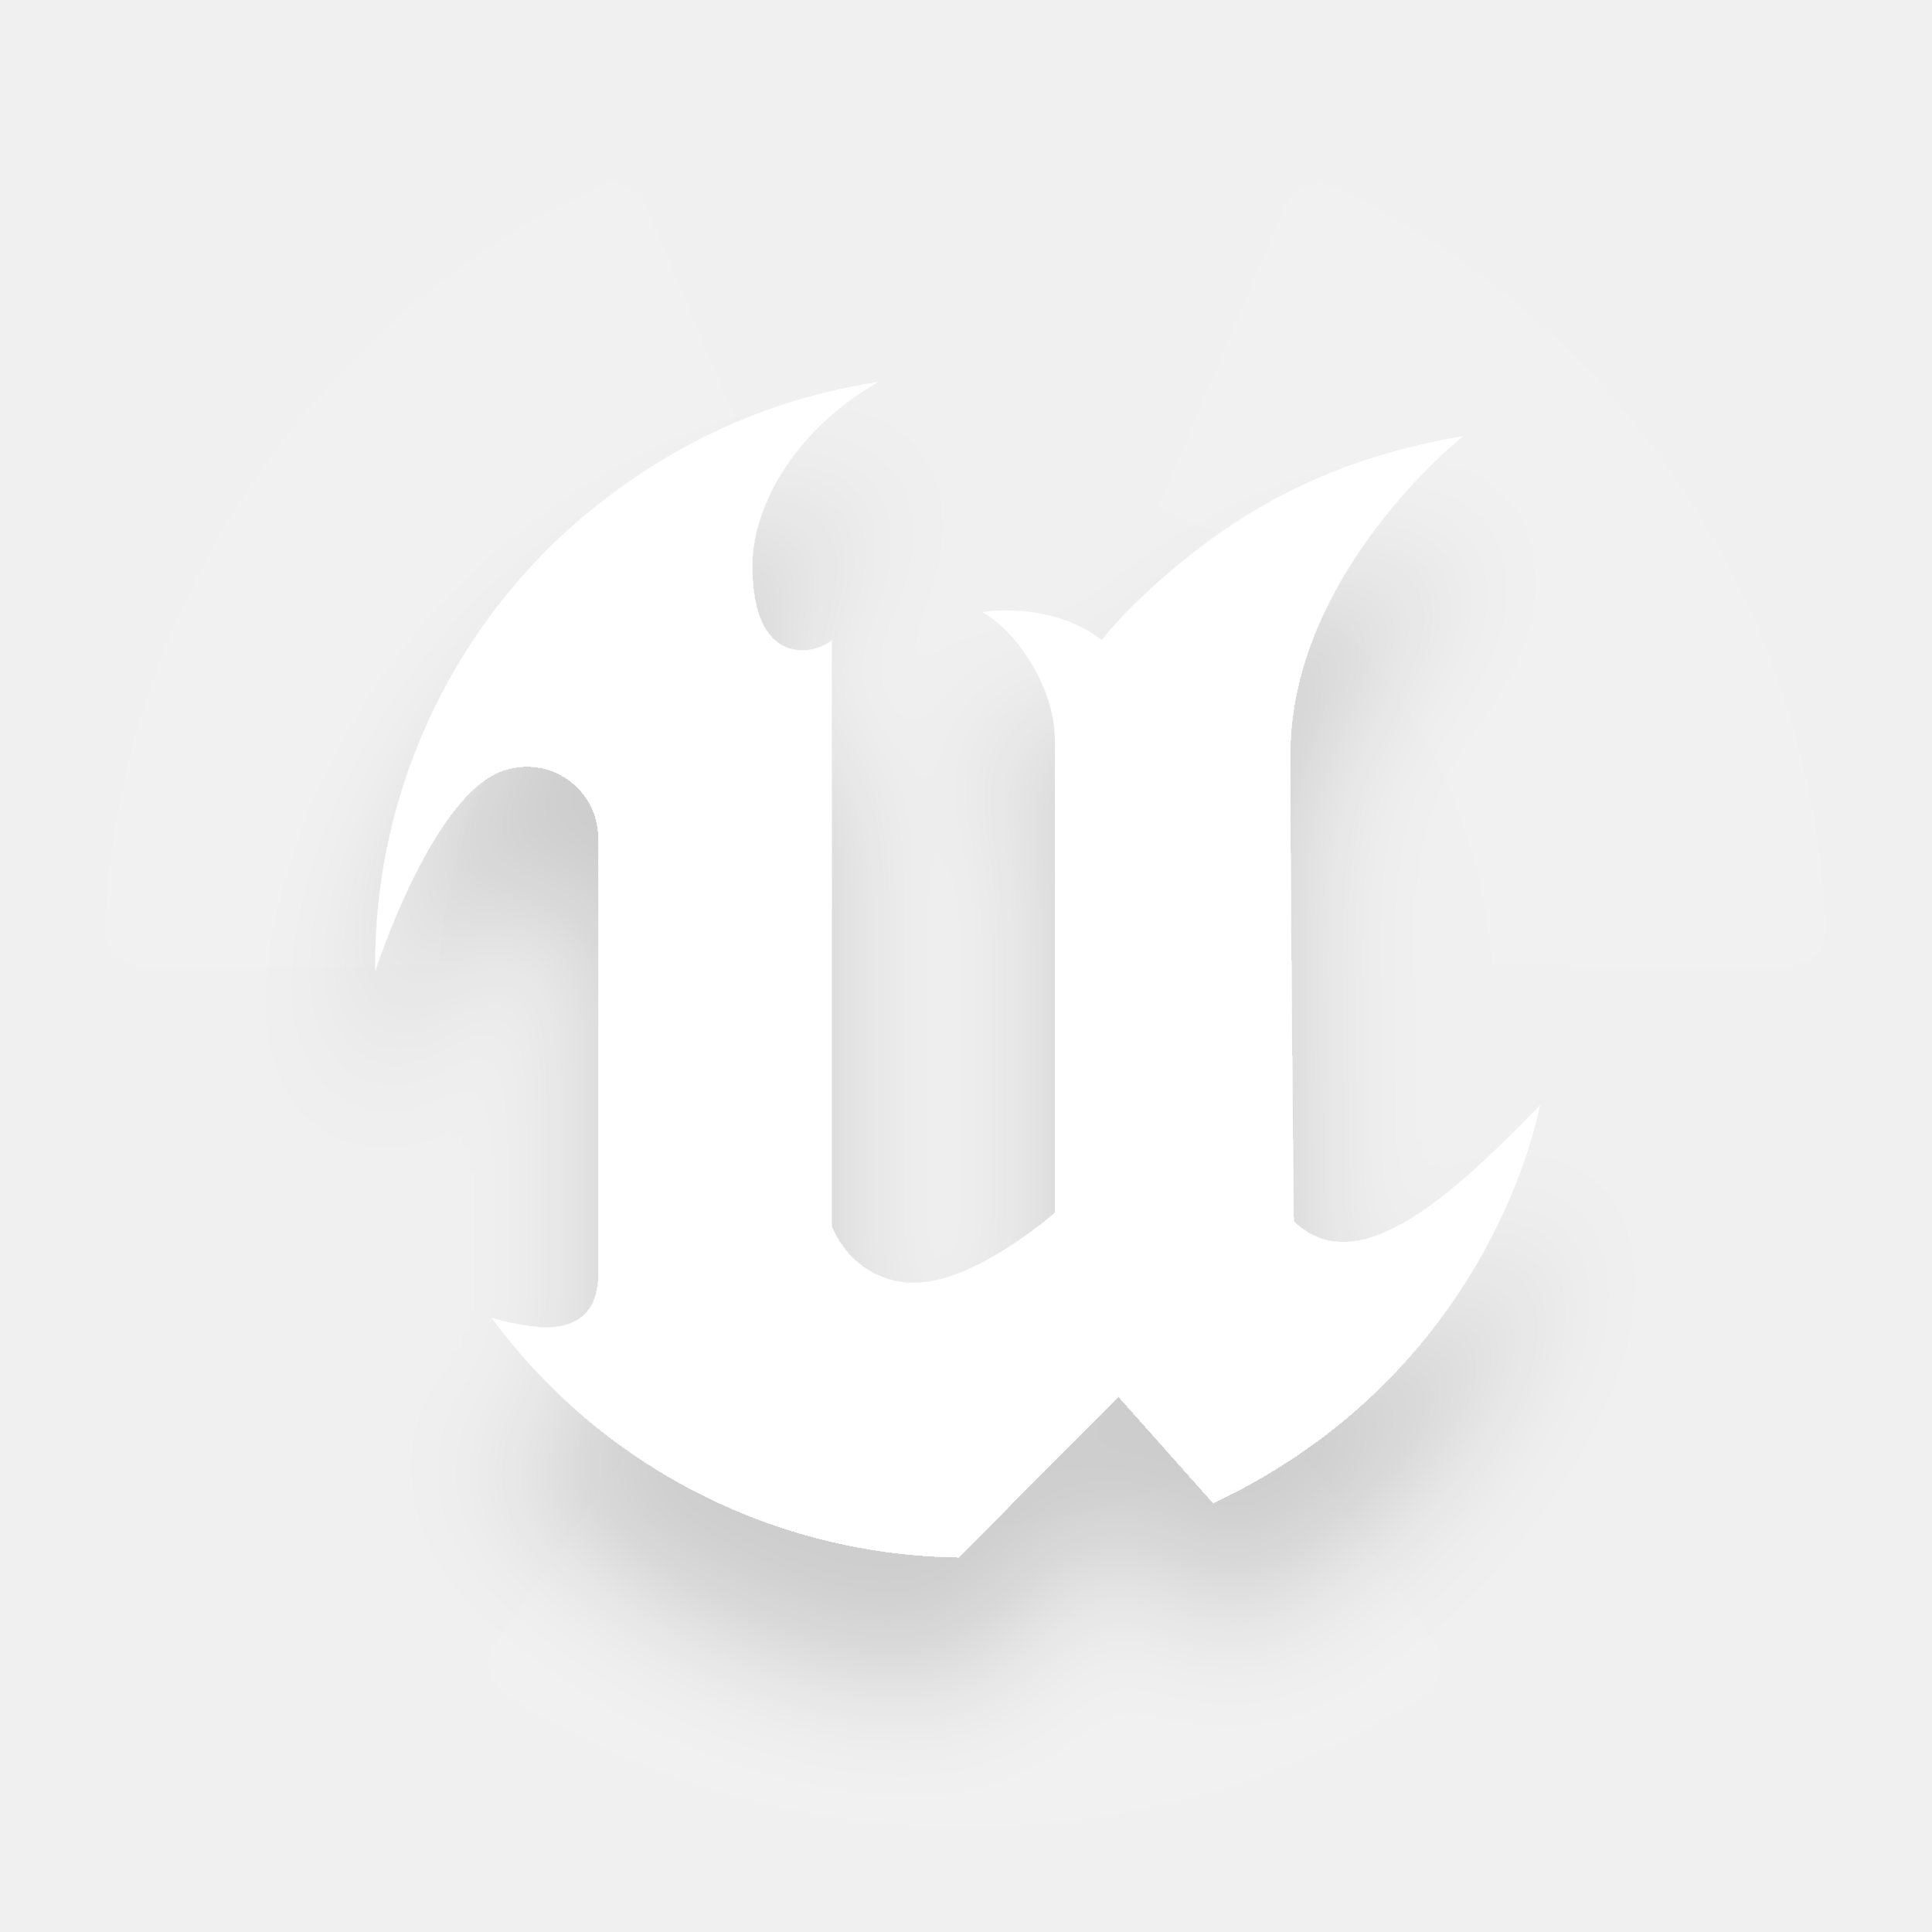
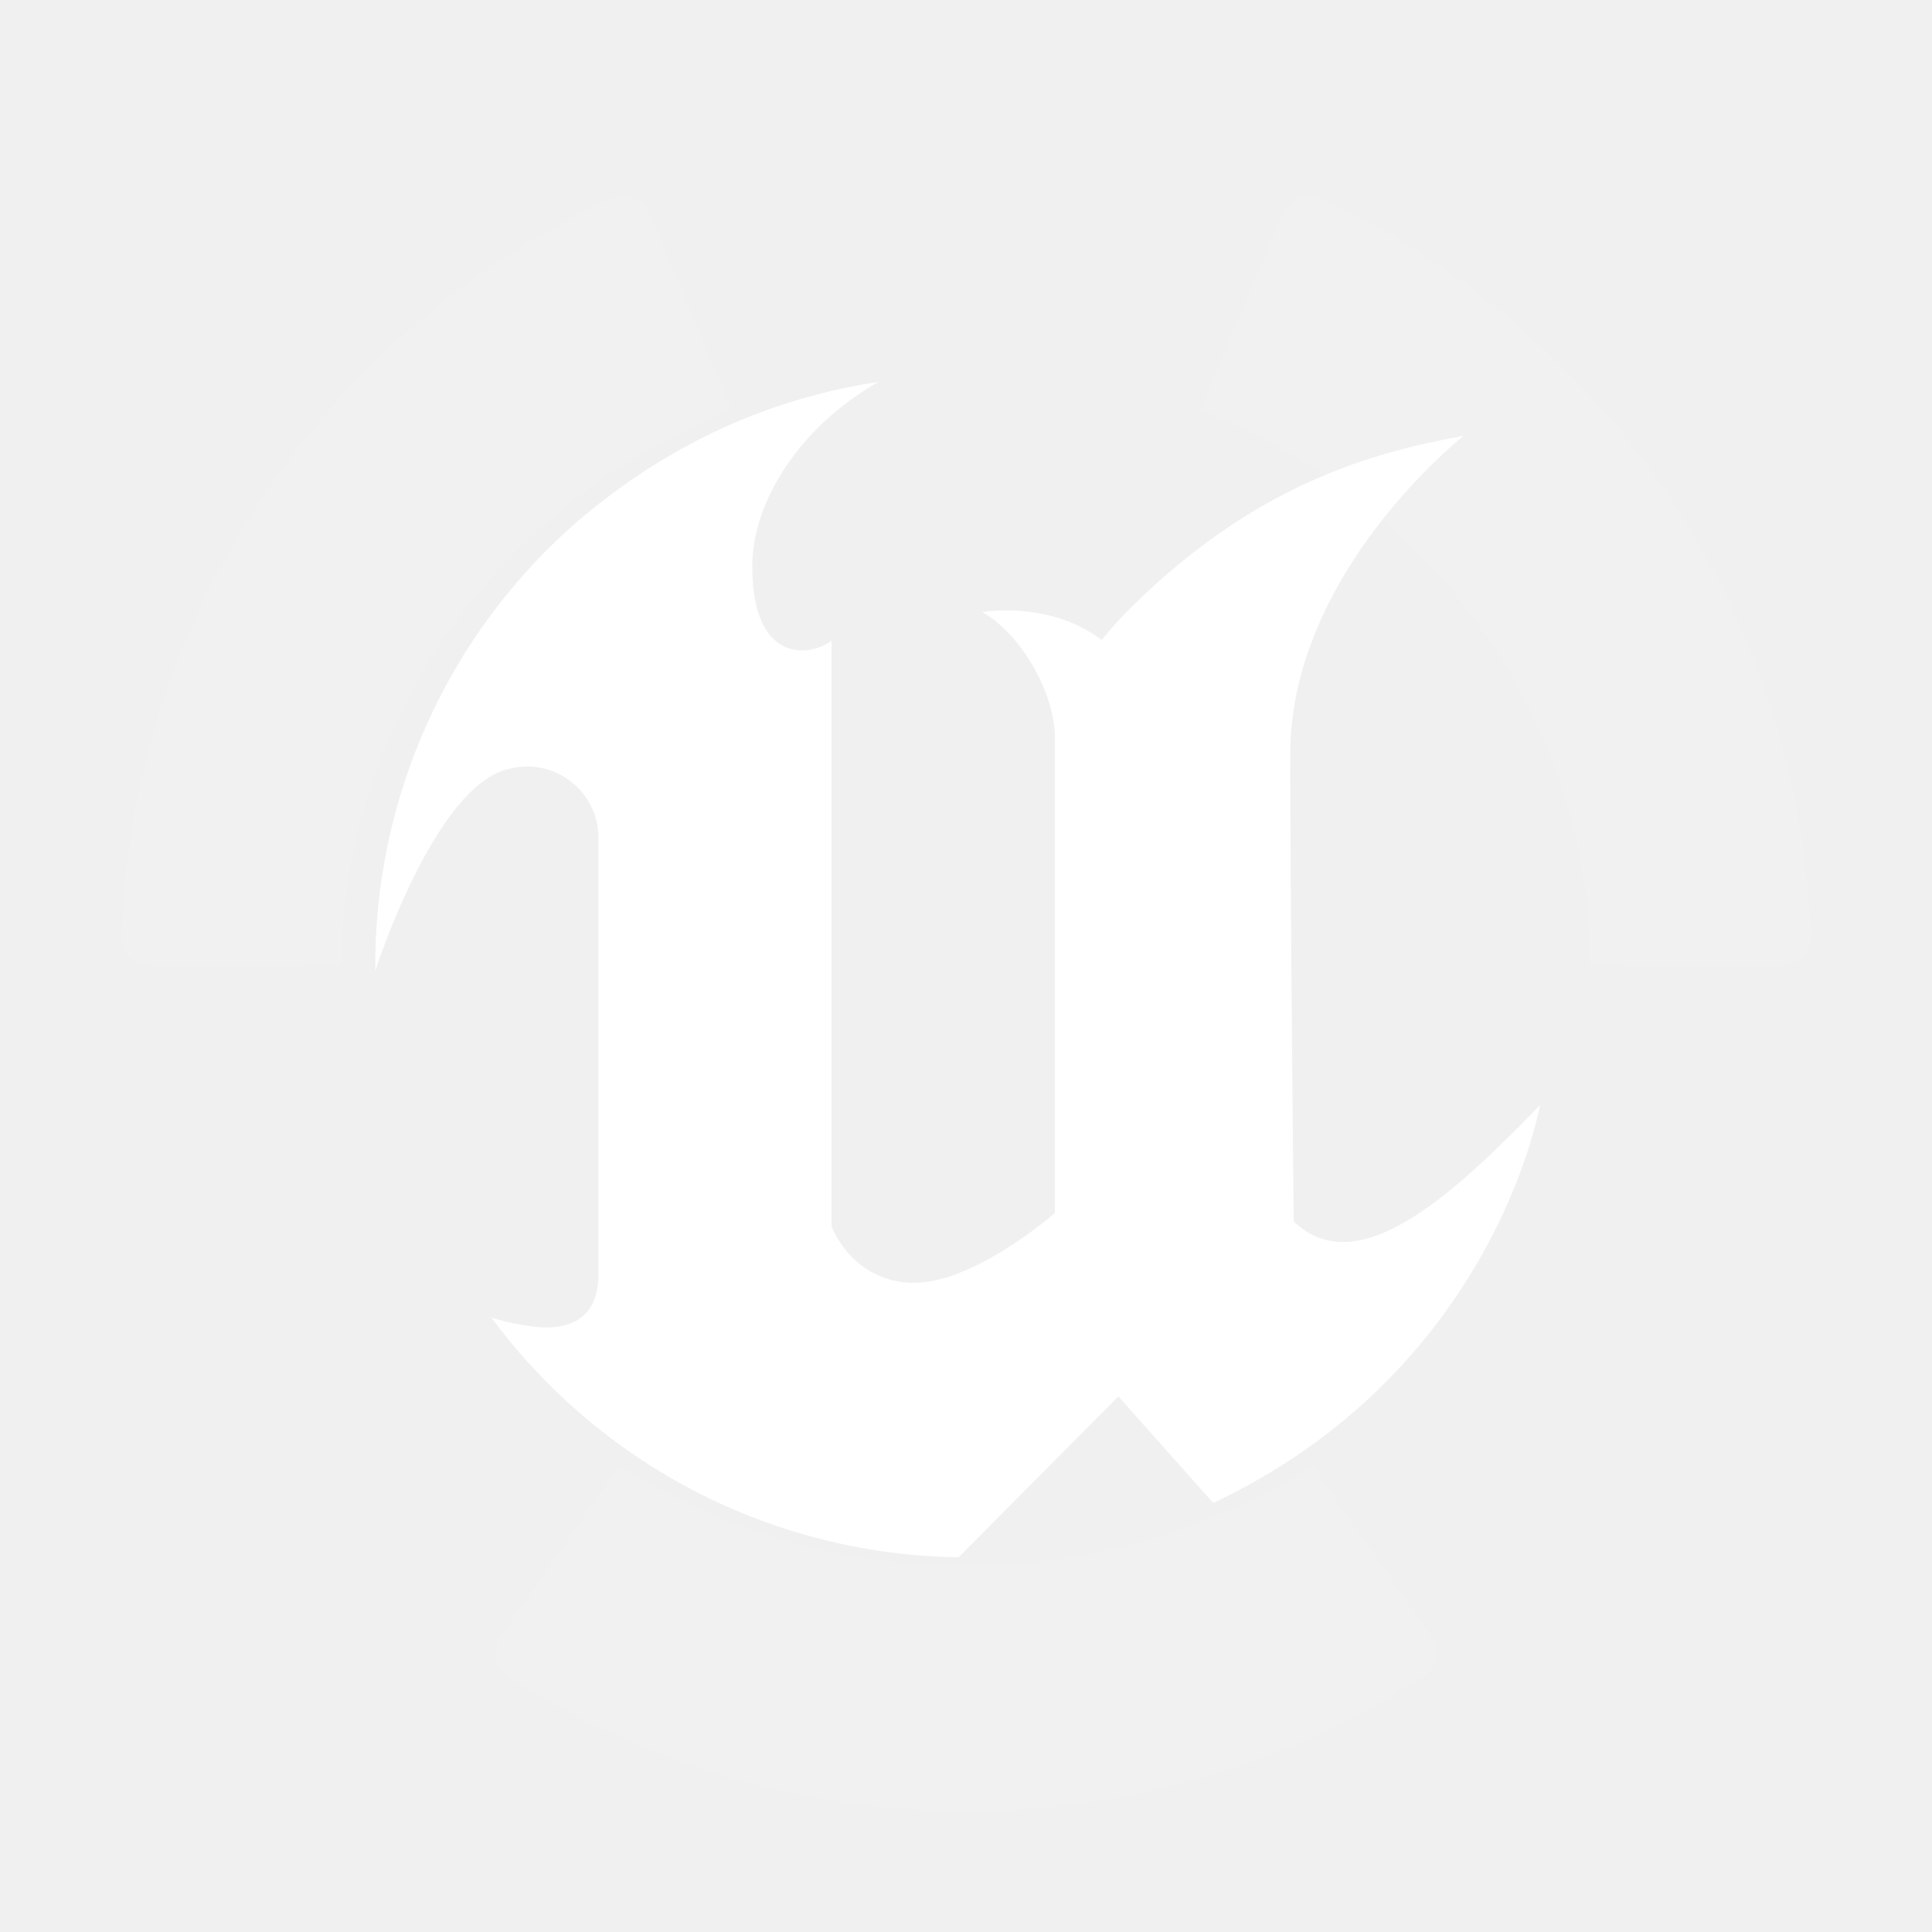
<svg xmlns="http://www.w3.org/2000/svg" width="32" height="32" viewBox="0 0 32 32" fill="none">
-   <g id="Editor">
-     <path id="Radiation" fill-rule="evenodd" clip-rule="evenodd" d="M9.886 3.106C10.198 2.958 10.567 3.109 10.701 3.428L14.226 11.804C14.36 12.123 14.207 12.487 13.913 12.67C12.973 13.258 12.3 14.234 12.118 15.373C12.063 15.715 11.788 15.997 11.442 15.997L2.357 15.997C2.011 15.997 1.729 15.716 1.744 15.37C1.978 9.947 5.242 5.309 9.886 3.106ZM15.99 19.919C16.597 19.919 17.171 19.781 17.684 19.535C17.997 19.385 18.386 19.45 18.583 19.735L23.763 27.2C23.96 27.484 23.891 27.875 23.598 28.06C21.396 29.452 18.787 30.257 15.99 30.257C13.193 30.257 10.584 29.452 8.382 28.06C8.089 27.875 8.02 27.484 8.217 27.2L13.397 19.735C13.594 19.45 13.983 19.385 14.296 19.535C14.809 19.781 15.383 19.919 15.99 19.919ZM22.094 3.106C21.782 2.958 21.413 3.109 21.279 3.428L17.754 11.804C17.62 12.123 17.773 12.487 18.067 12.67C19.007 13.258 19.68 14.234 19.862 15.373C19.917 15.715 20.192 15.997 20.538 15.997L29.623 15.997C29.969 15.997 30.251 15.716 30.236 15.37C30.002 9.947 26.738 5.309 22.094 3.106ZM15.99 18.493C17.368 18.493 18.485 17.375 18.485 15.997C18.485 14.619 17.368 13.502 15.99 13.502C14.612 13.502 13.495 14.619 13.495 15.997C13.495 17.375 14.612 18.493 15.99 18.493Z" fill="url(#paint0_radial_330_48)" fill-opacity="0.08" />
-     <g id="UELogo" filter="url(#filter0_d_330_48)">
-       <path fill-rule="evenodd" clip-rule="evenodd" d="M25.508 18.305C25.233 19.635 24.006 23.046 20.095 24.894L18.525 23.129L15.877 25.793C14.369 25.773 12.886 25.404 11.544 24.716C10.202 24.027 9.038 23.038 8.141 21.825C8.423 21.913 8.714 21.967 9.009 21.988C9.442 21.996 9.912 21.837 9.912 21.105V13.92C9.918 13.735 9.882 13.551 9.804 13.383C9.727 13.215 9.611 13.068 9.466 12.953C9.321 12.837 9.151 12.758 8.97 12.72C8.789 12.683 8.602 12.688 8.423 12.736C7.197 13.017 6.216 16.078 6.216 16.078C6.202 14.664 6.497 13.264 7.079 11.976C7.661 10.688 8.517 9.541 9.586 8.617C11.413 7.069 13.197 6.534 14.553 6.324C13.214 7.087 12.46 8.333 12.46 9.378C12.46 11.055 13.473 10.857 13.773 10.609V20.312C13.824 20.434 13.889 20.549 13.969 20.655C14.103 20.84 14.28 20.991 14.484 21.094C14.688 21.197 14.914 21.25 15.143 21.247C16.157 21.247 17.473 20.09 17.473 20.09V12.233C17.473 11.433 16.87 10.467 16.267 10.138C16.267 10.138 17.384 9.941 18.247 10.6C18.409 10.401 18.581 10.212 18.763 10.032C20.77 8.06 22.664 7.501 24.241 7.22C24.241 7.22 21.37 9.476 21.37 12.498C21.37 14.747 21.428 20.231 21.428 20.231C22.496 21.257 24.078 19.776 25.508 18.305Z" fill="white" />
-     </g>
-   </g>
+   <path d="M10.111 3.292C10.362 3.176 10.656 3.296 10.763 3.551L14.313 11.987C14.42 12.242 14.298 12.532 14.06 12.671C13.053 13.26 12.338 14.292 12.182 15.499C12.147 15.773 11.926 15.998 11.65 15.998L2.5 15.998C2.224 15.998 1.999 15.774 2.009 15.498C2.199 10.083 5.464 5.45 10.111 3.292Z" fill="url(#paint0_radial_25_293)" fill-opacity="0.08" style="" />
+   <path d="M16 19.848C16.637 19.848 17.238 19.693 17.767 19.419C18.012 19.292 18.323 19.345 18.48 19.572L23.697 27.09C23.854 27.317 23.799 27.629 23.567 27.779C21.385 29.183 18.788 29.998 16 29.998C13.213 29.998 10.615 29.183 8.433 27.779C8.201 27.629 8.146 27.317 8.303 27.09L13.52 19.572C13.677 19.345 13.988 19.292 14.233 19.419C14.762 19.693 15.363 19.848 16 19.848Z" fill="url(#paint1_radial_25_293)" fill-opacity="0.08" style="" />
+   <path d="M21.889 3.292C21.638 3.176 21.344 3.296 21.237 3.551L17.687 11.987C17.58 12.242 17.702 12.532 17.94 12.671C18.947 13.26 19.662 14.292 19.818 15.499C19.853 15.773 20.074 15.998 20.35 15.998L29.5 15.998C29.776 15.998 30.001 15.774 29.991 15.498C29.801 10.083 26.536 5.45 21.889 3.292Z" fill="url(#paint2_radial_25_293)" fill-opacity="0.08" style="" />
+   <path d="M16 18.448C17.353 18.448 18.45 17.351 18.45 15.998C18.45 14.645 17.353 13.548 16 13.548C14.647 13.548 13.55 14.645 13.55 15.998C13.55 17.351 14.647 18.448 16 18.448Z" fill="url(#paint3_radial_25_293)" fill-opacity="0.08" style="" />
+   <path fill-rule="evenodd" clip-rule="evenodd" d="M25.508 18.305C25.233 19.635 24.006 23.046 20.095 24.894L18.525 23.129L15.877 25.793C14.369 25.773 12.886 25.404 11.544 24.716C10.202 24.027 9.038 23.038 8.141 21.825C8.423 21.913 8.714 21.967 9.009 21.988C9.442 21.996 9.912 21.837 9.912 21.105V13.92C9.918 13.735 9.882 13.551 9.804 13.383C9.727 13.215 9.611 13.068 9.466 12.953C9.321 12.837 9.151 12.758 8.97 12.72C8.789 12.683 8.602 12.688 8.423 12.736C7.197 13.017 6.216 16.078 6.216 16.078C6.202 14.664 6.497 13.264 7.079 11.976C7.661 10.688 8.517 9.541 9.586 8.617C11.413 7.069 13.197 6.534 14.553 6.324C13.214 7.087 12.46 8.333 12.46 9.378C12.46 11.055 13.473 10.857 13.773 10.609V20.312C13.824 20.434 13.889 20.549 13.969 20.655C14.103 20.84 14.28 20.991 14.484 21.094C14.688 21.197 14.914 21.25 15.143 21.247C16.157 21.247 17.473 20.09 17.473 20.09V12.233C17.473 11.433 16.871 10.467 16.267 10.138C16.267 10.138 17.384 9.941 18.247 10.6C18.409 10.401 18.581 10.212 18.763 10.032C20.77 8.06 22.664 7.501 24.241 7.22C24.241 7.22 21.37 9.476 21.37 12.498C21.37 14.747 21.428 20.231 21.428 20.231C22.496 21.257 24.078 19.776 25.508 18.305Z" fill="white" style="fill:white;fill-opacity:1;" />
  <defs>
-     <filter id="filter0_d_330_48" x="4.178" y="6.324" width="23.368" height="23.544" filterUnits="userSpaceOnUse" color-interpolation-filters="sRGB">
-       <feFlood flood-opacity="0" result="BackgroundImageFix" />
-       <feColorMatrix in="SourceAlpha" type="matrix" values="0 0 0 0 0 0 0 0 0 0 0 0 0 0 0 0 0 0 127 0" result="hardAlpha" />
-       <feOffset dy="2.038" />
-       <feGaussianBlur stdDeviation="1.019" />
-       <feComposite in2="hardAlpha" operator="out" />
-       <feColorMatrix type="matrix" values="0 0 0 0 0 0 0 0 0 0 0 0 0 0 0 0 0 0 0.15 0" />
-       <feBlend mode="normal" in2="BackgroundImageFix" result="effect1_dropShadow_330_48" />
-       <feBlend mode="normal" in="SourceGraphic" in2="effect1_dropShadow_330_48" result="shape" />
-     </filter>
-     <radialGradient id="paint0_radial_330_48" cx="0" cy="0" r="1" gradientUnits="userSpaceOnUse" gradientTransform="translate(15.99 16.5372) rotate(90) scale(13.7201 13.6583)">
-       <stop offset="0.375" stop-color="white" stop-opacity="0" />
-       <stop offset="1" stop-color="white" />
+     <radialGradient id="paint0_radial_25_293" cx="0" cy="0" r="1" gradientUnits="userSpaceOnUse" gradientTransform="translate(16 15.9999) rotate(90) scale(16 16.6496)">
+       <stop offset="0.349" stop-color="white" stop-opacity="0" style="stop-color:none;stop-opacity:0;" />
+       <stop offset="1" stop-color="white" style="stop-color:white;stop-opacity:1;" />
+     </radialGradient>
+     <radialGradient id="paint1_radial_25_293" cx="0" cy="0" r="1" gradientUnits="userSpaceOnUse" gradientTransform="translate(16 15.9999) rotate(90) scale(16 16.6496)">
+       <stop offset="0.349" stop-color="white" stop-opacity="0" style="stop-color:none;stop-opacity:0;" />
+       <stop offset="1" stop-color="white" style="stop-color:white;stop-opacity:1;" />
+     </radialGradient>
+     <radialGradient id="paint2_radial_25_293" cx="0" cy="0" r="1" gradientUnits="userSpaceOnUse" gradientTransform="translate(16 15.9999) rotate(90) scale(16 16.6496)">
+       <stop offset="0.349" stop-color="white" stop-opacity="0" style="stop-color:none;stop-opacity:0;" />
+       <stop offset="1" stop-color="white" style="stop-color:white;stop-opacity:1;" />
+     </radialGradient>
+     <radialGradient id="paint3_radial_25_293" cx="0" cy="0" r="1" gradientUnits="userSpaceOnUse" gradientTransform="translate(16 15.9999) rotate(90) scale(16 16.6496)">
+       <stop offset="0.349" stop-color="white" stop-opacity="0" style="stop-color:none;stop-opacity:0;" />
+       <stop offset="1" stop-color="white" style="stop-color:white;stop-opacity:1;" />
    </radialGradient>
  </defs>
</svg>
